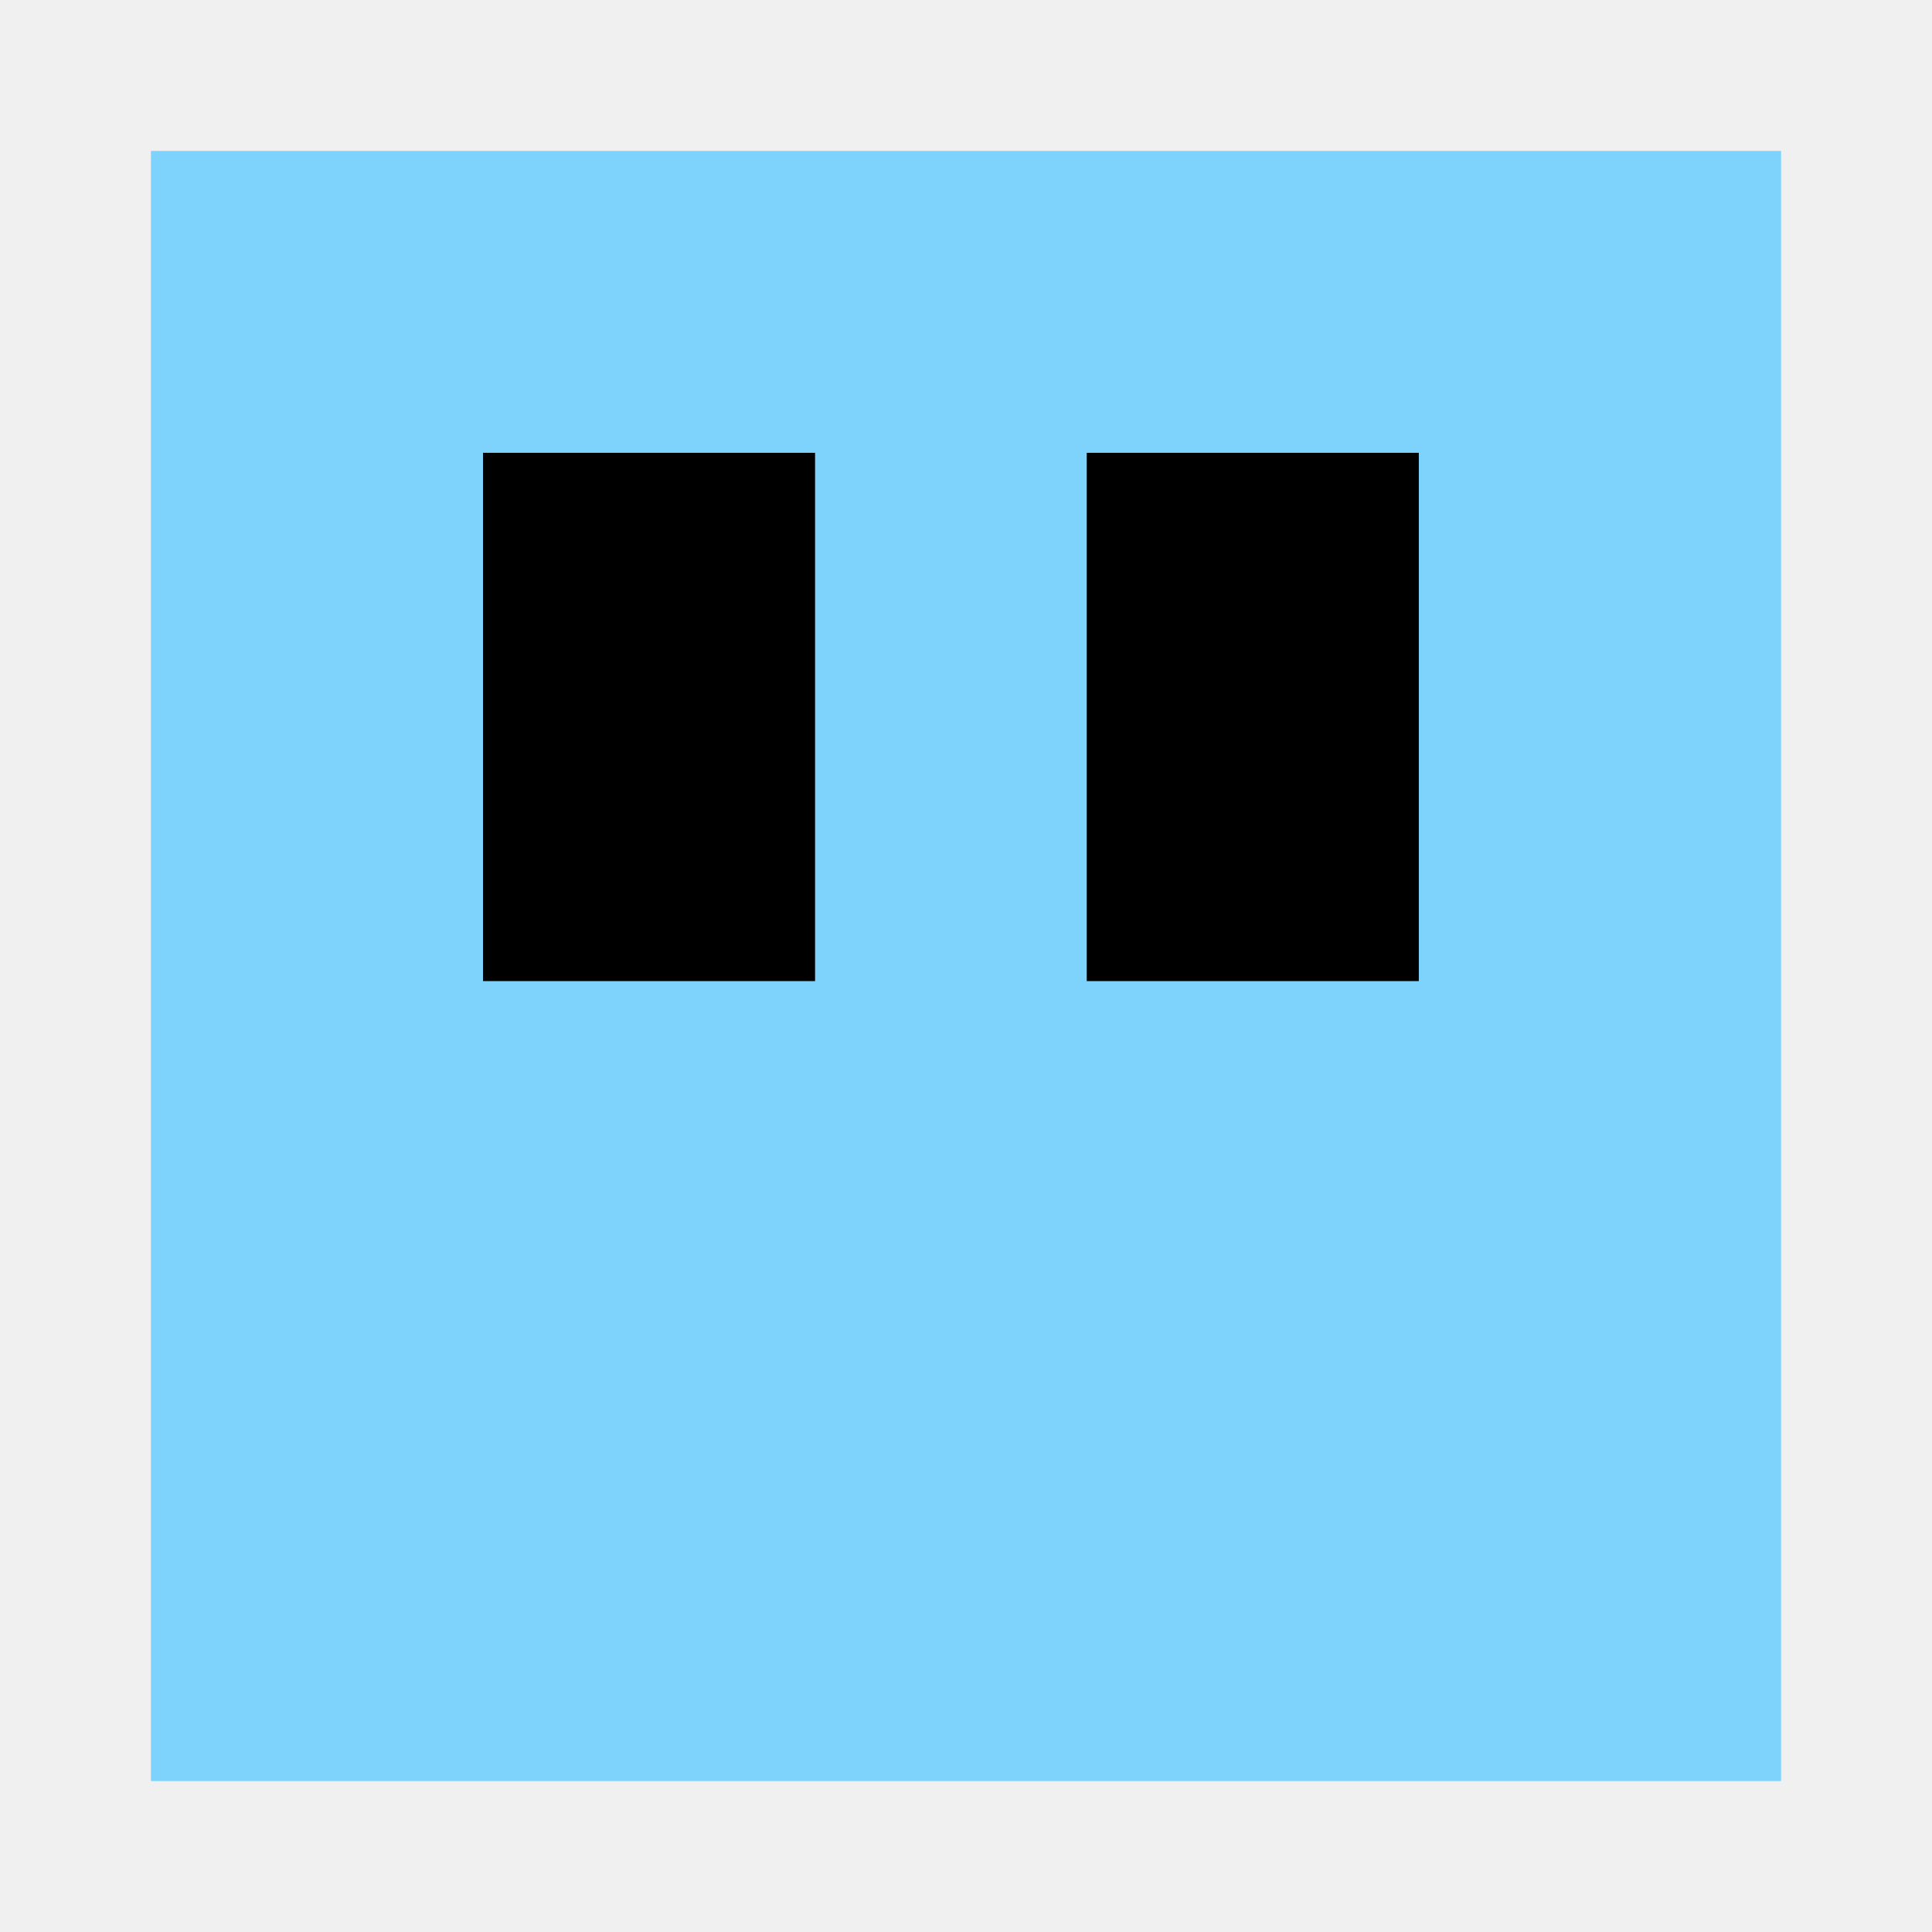
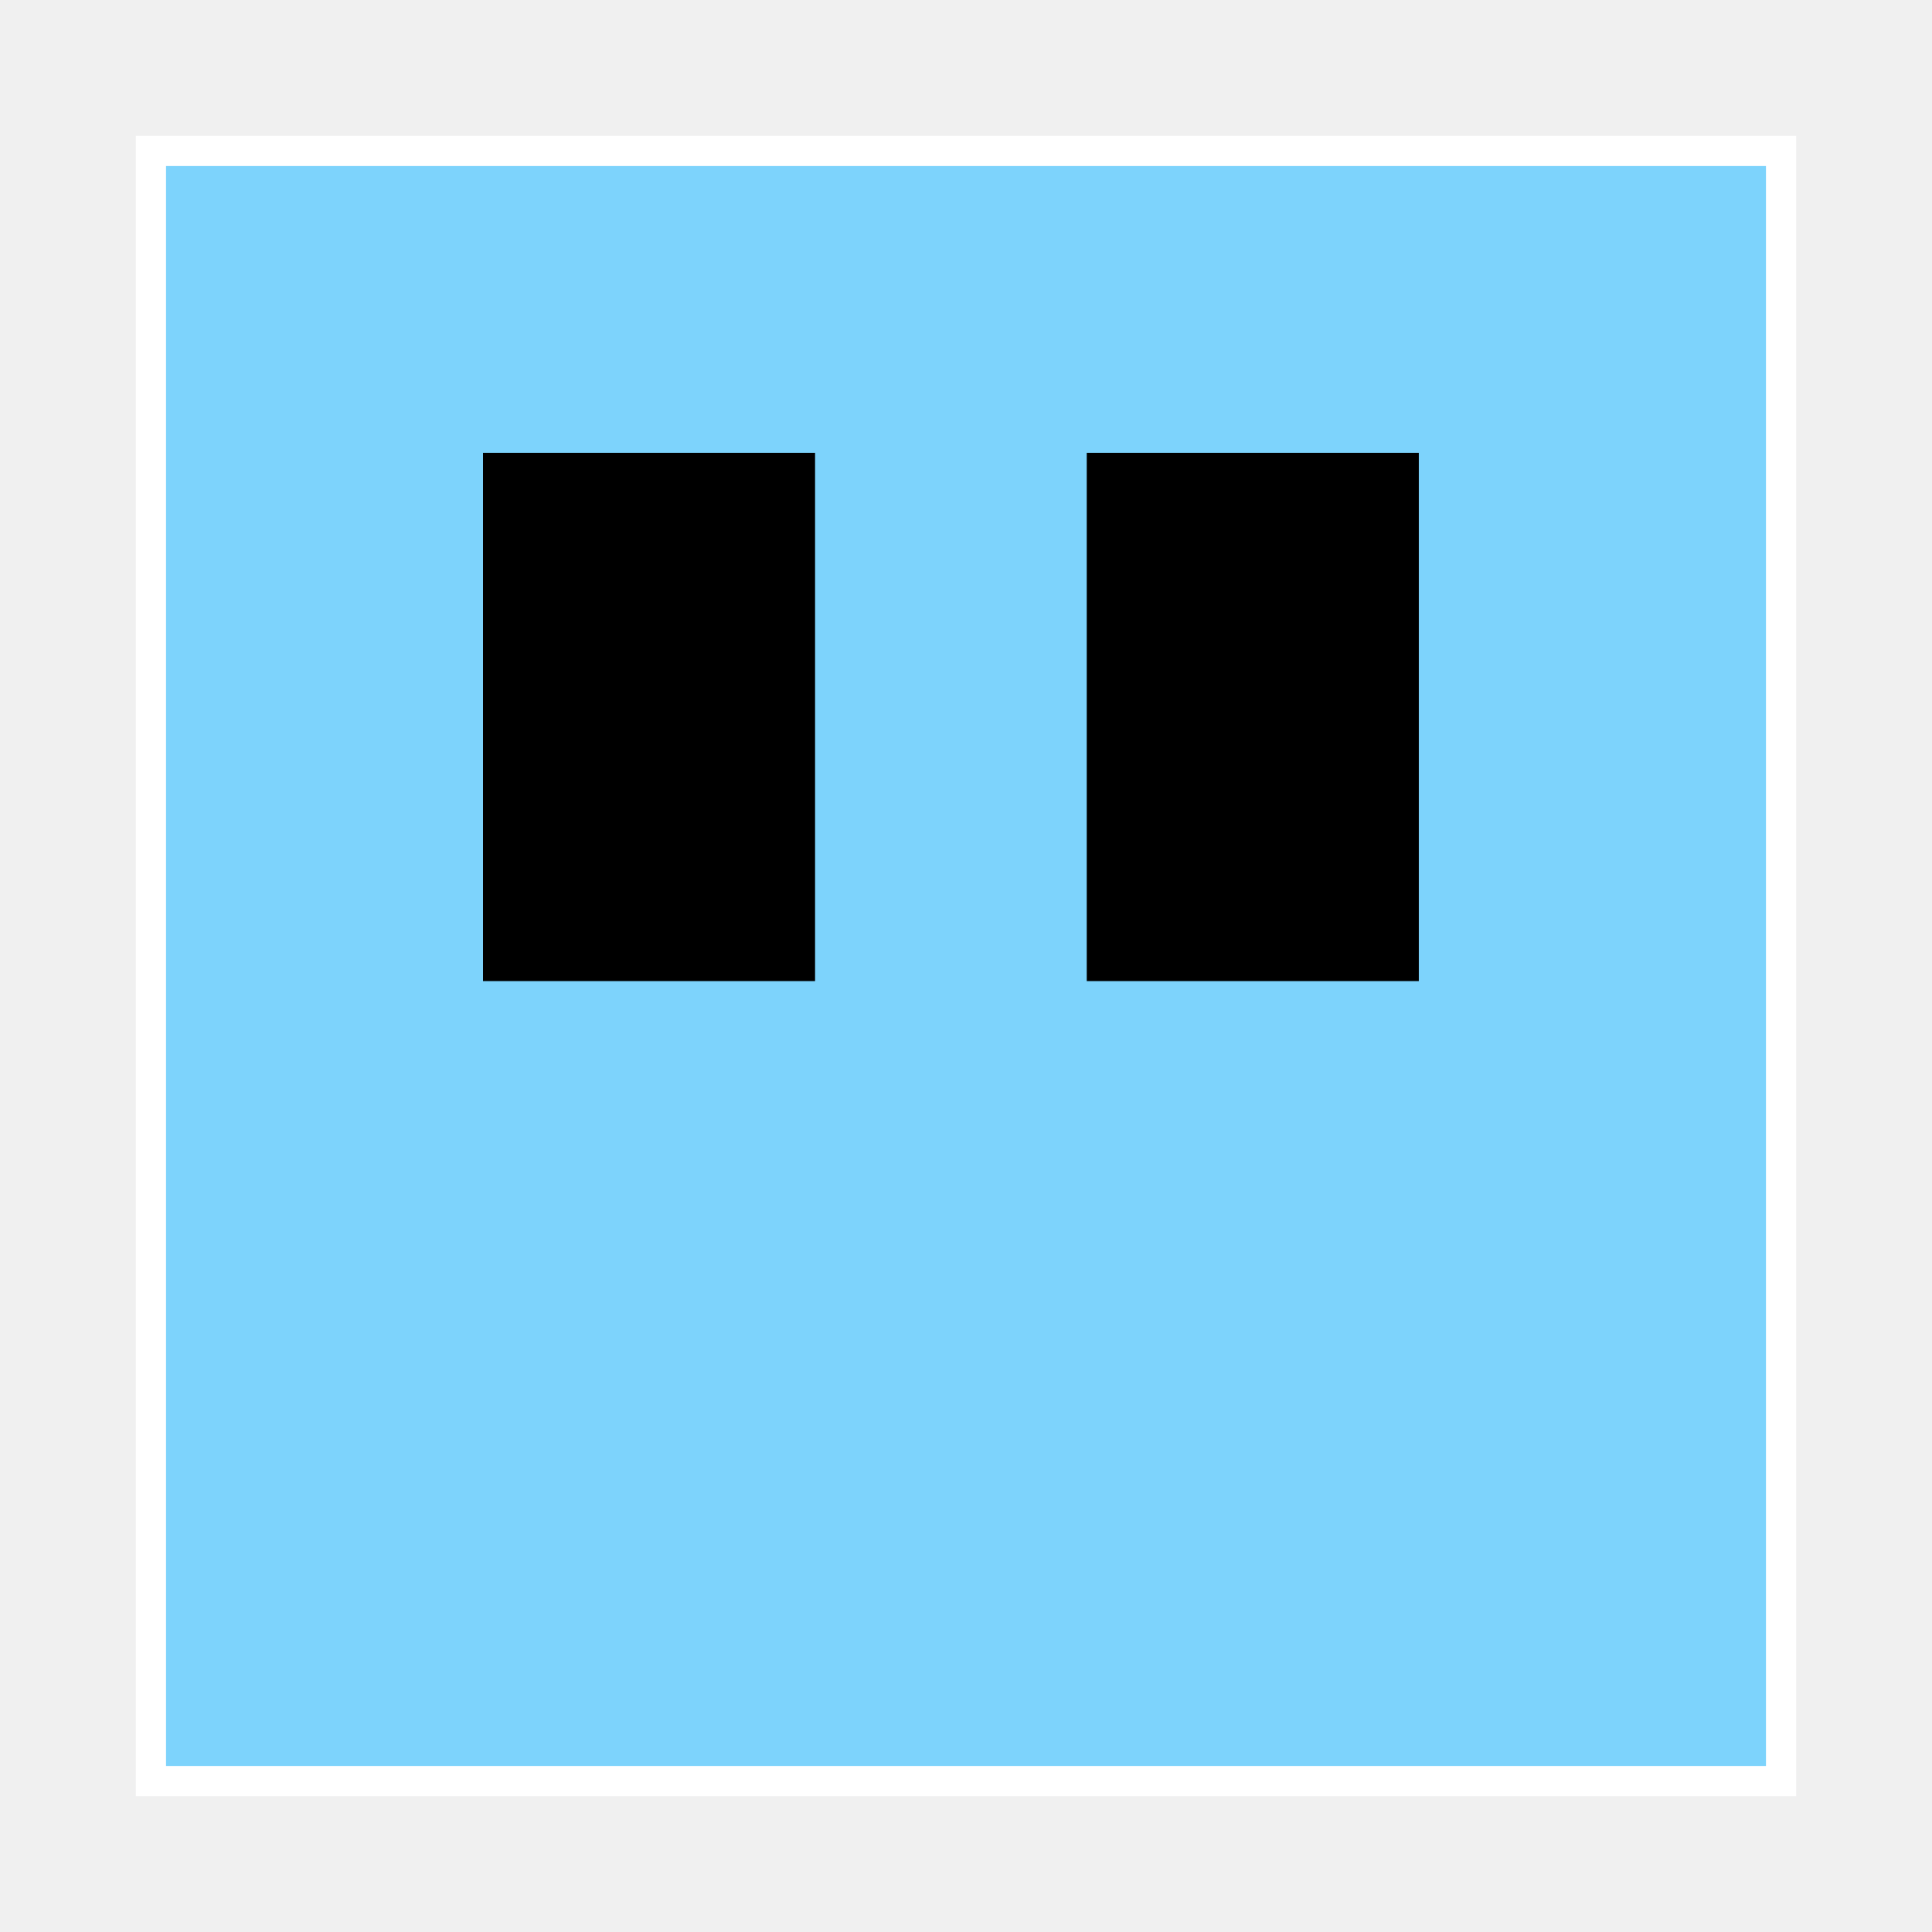
<svg xmlns="http://www.w3.org/2000/svg" height="128" width="128" viewBox="0 0 128 128">
-   <rect x="10" y="10" width="108" height="108" fill="#7dd3fc" />
+   <rect x="10" y="10" width="108" height="108" fill="#7dd3fc" stroke="#fff" stroke-width="2" />
  <rect x="32" y="30" width="22" height="35" fill="#000" />
  <rect x="72" y="30" width="22" height="35" fill="#000" />
</svg>
